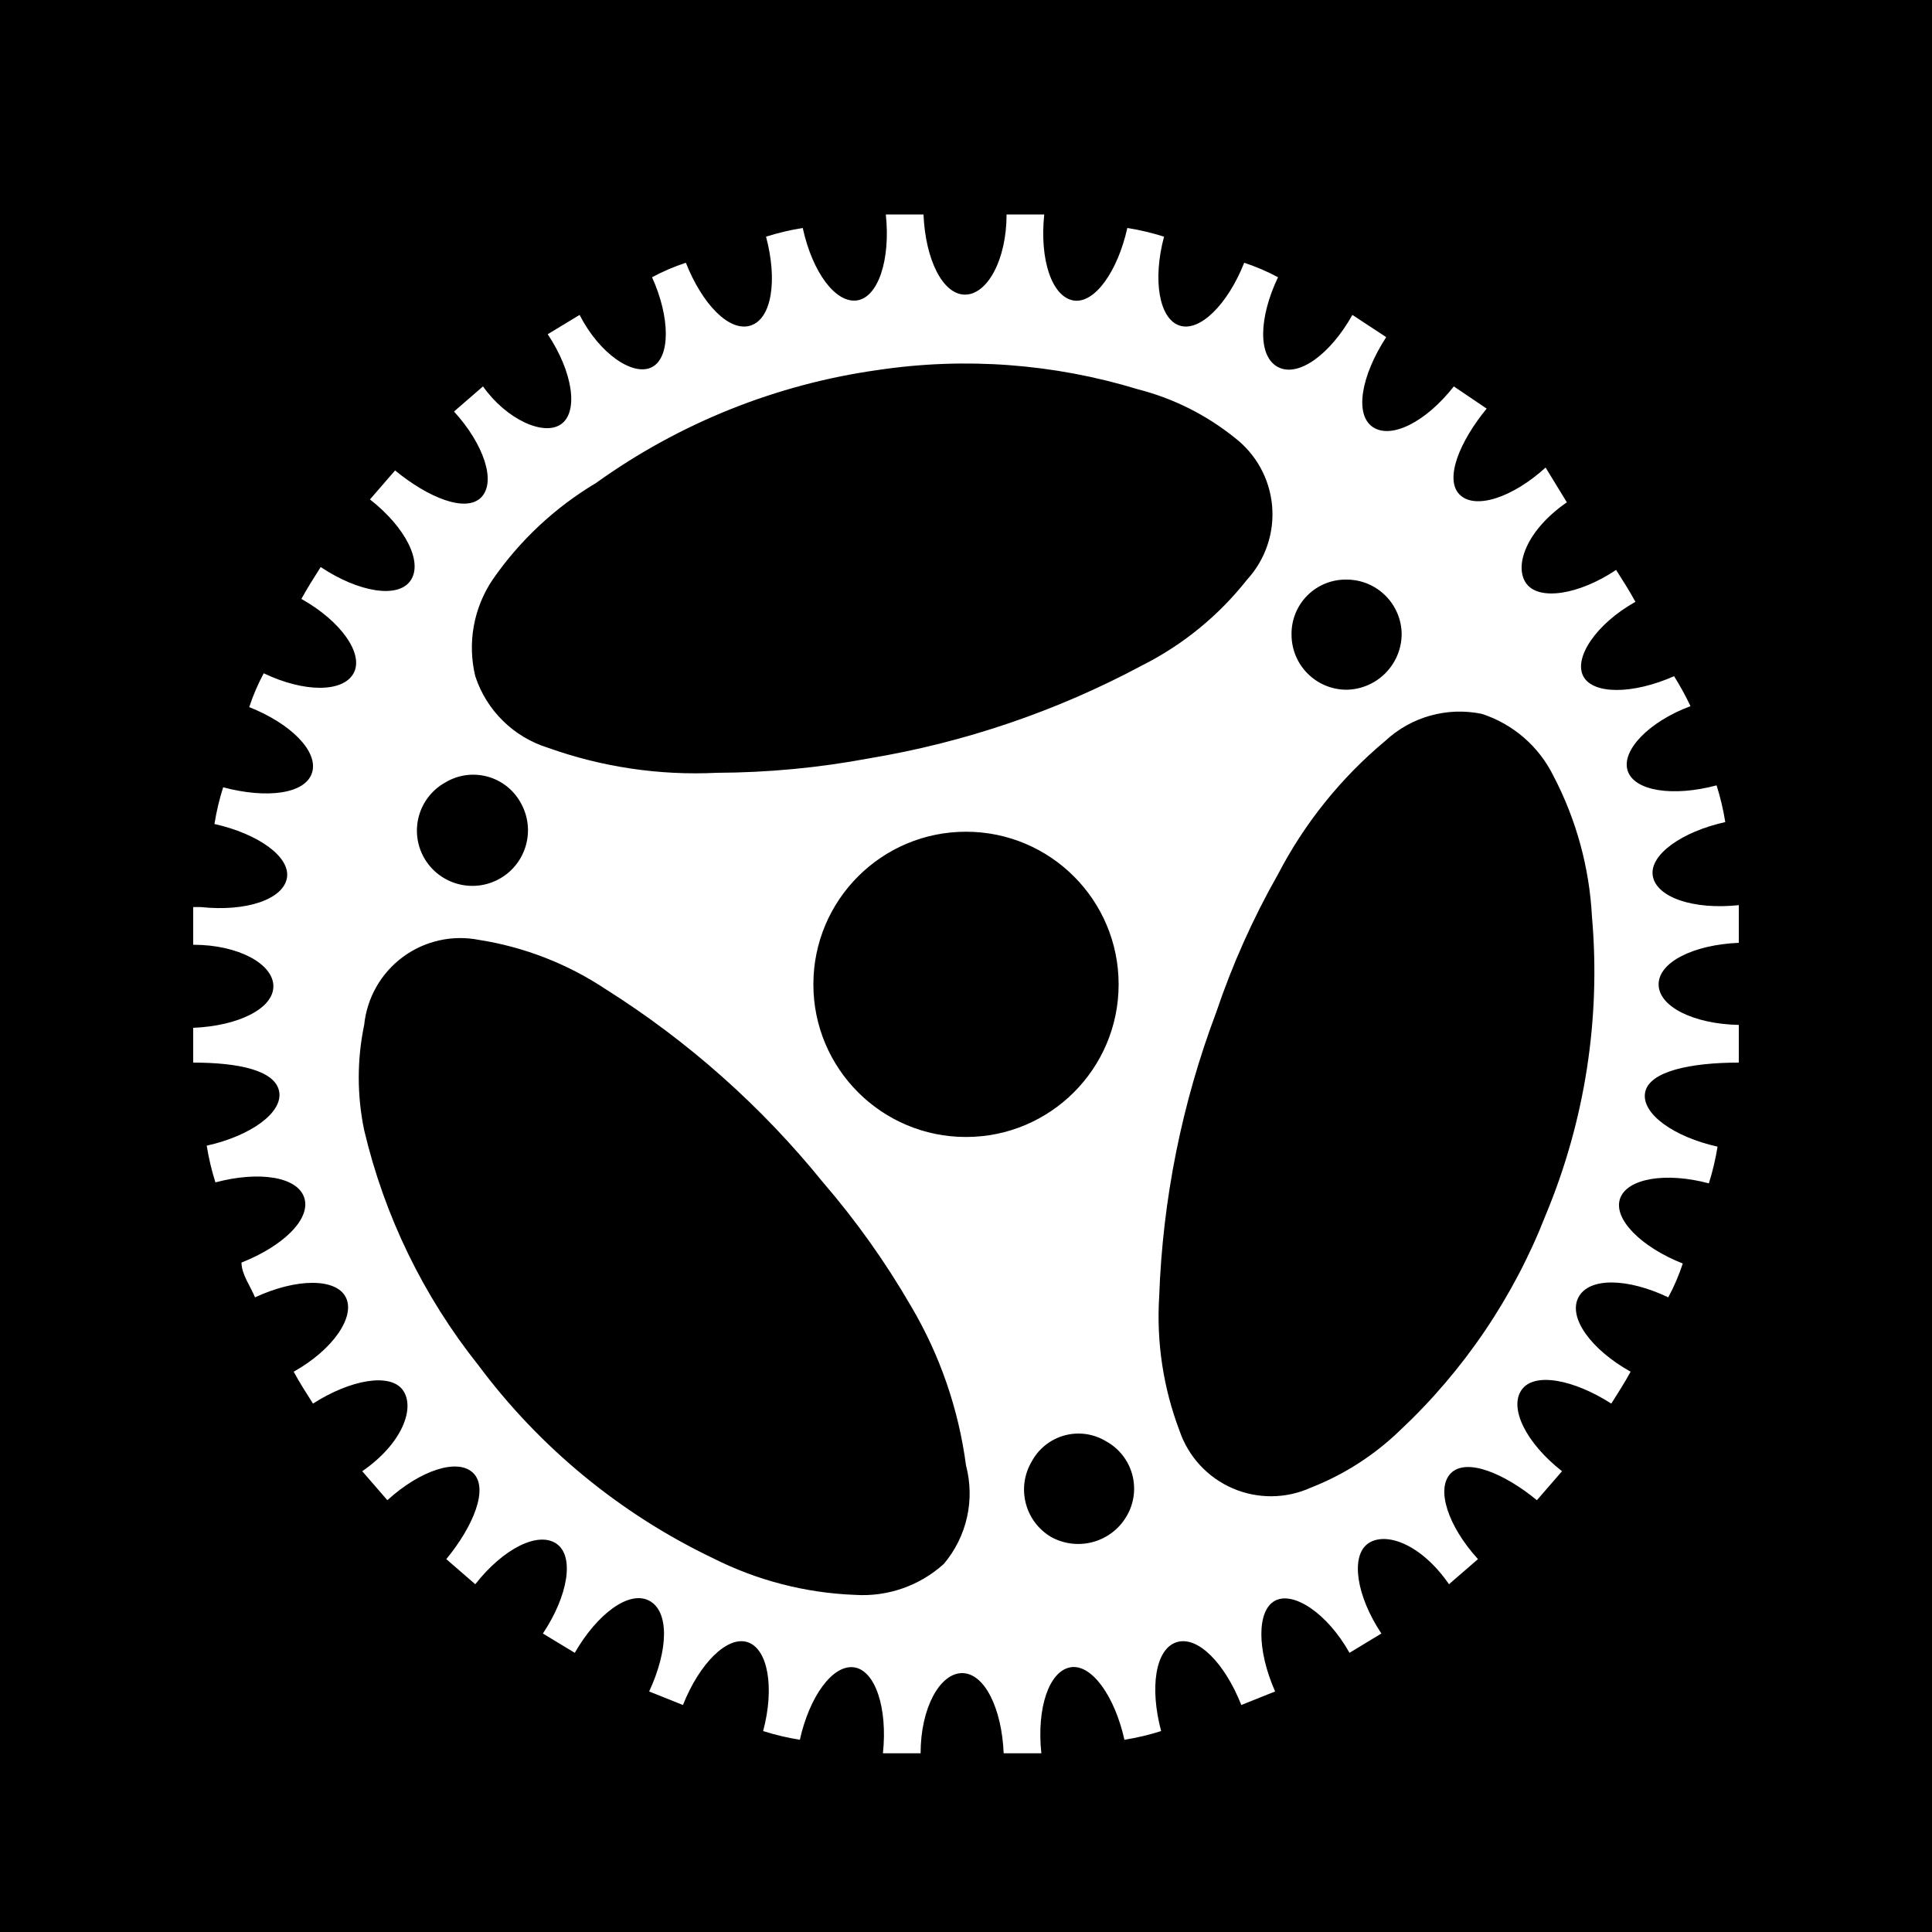
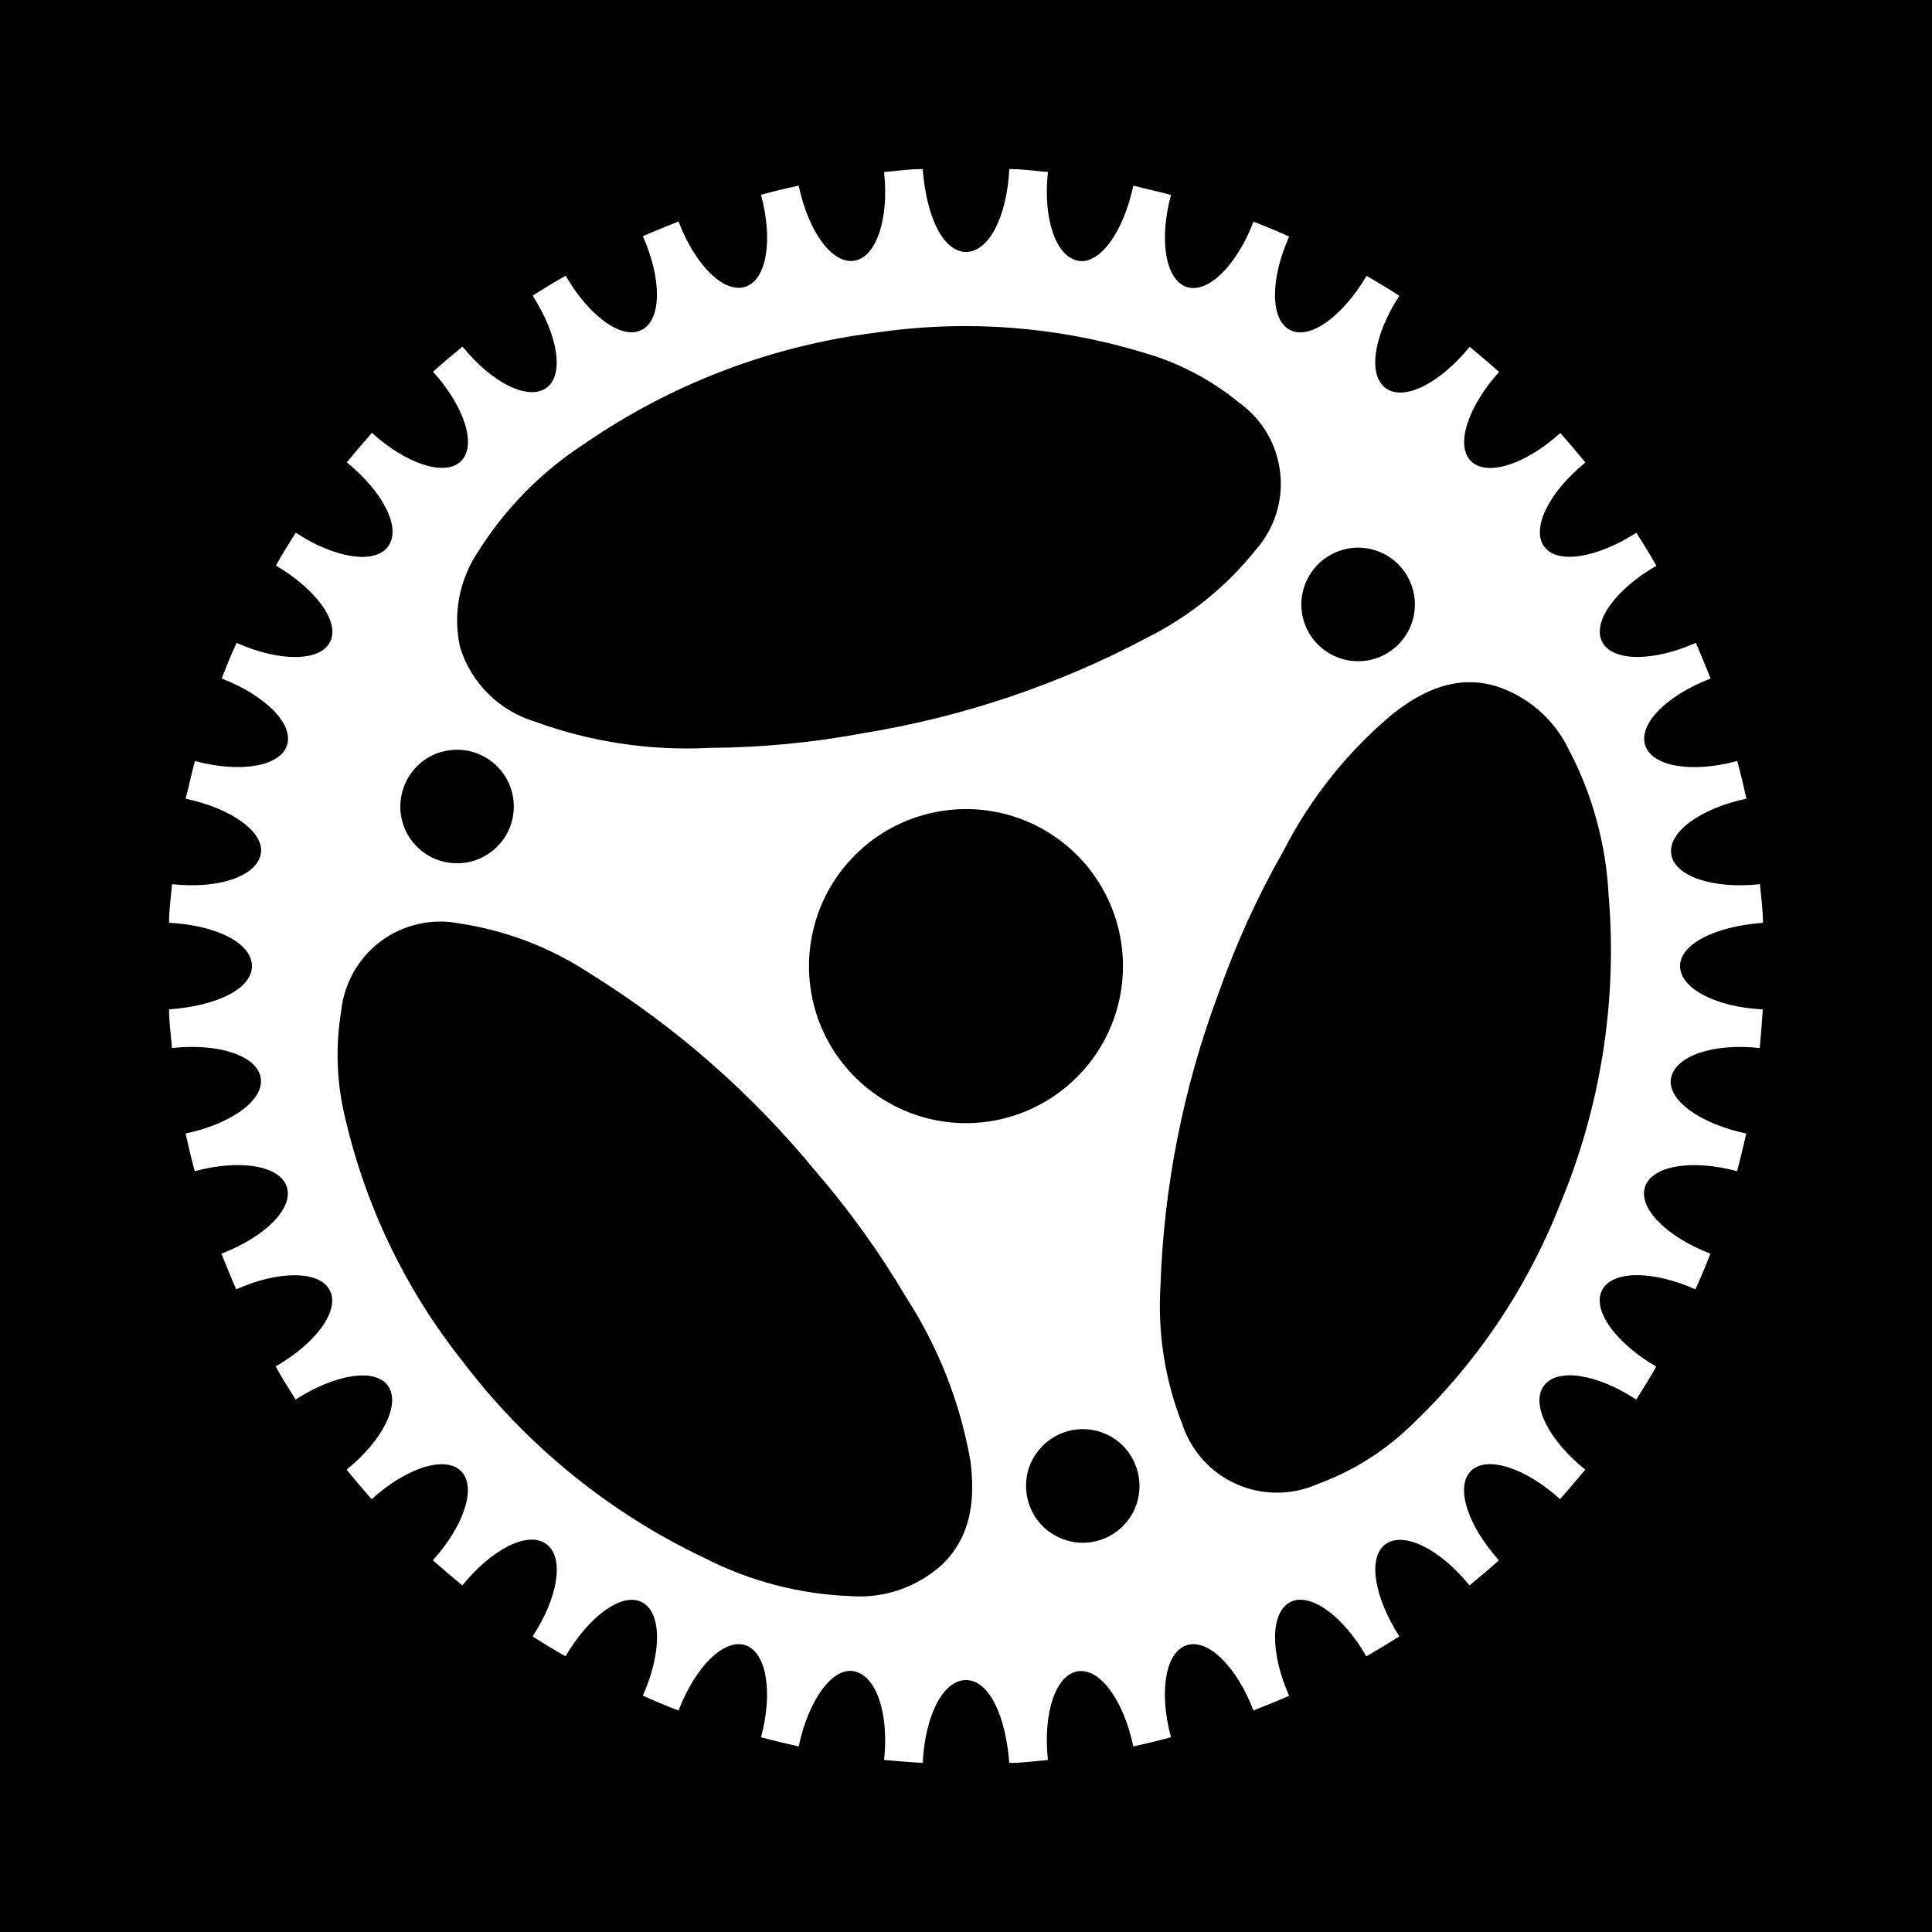
<svg xmlns="http://www.w3.org/2000/svg" viewBox="0 0 20 20">
-   <path d="M0 0h20v20H0z" />
-   <path d="M4.04 15.54zm-1.37-2.1zm.6 1.1zm-1.24-3.53zm2.62-6.78zm9.7 12.69zm-1.11.6zm3.49-11.68zm.59 1.11zm-1.36-2.11zm1.21 5.35c0-.23.36-.41.83-.43v-.39c-.47.05-.85-.08-.89-.3s.3-.46.75-.56a2.62 2.62 0 00-.09-.38c-.45.12-.85.06-.92-.15s.22-.51.65-.67a3 3 0 00-.17-.31c-.43.19-.84.19-.94 0s.13-.54.54-.77c-.06-.11-.13-.22-.2-.33-.39.26-.8.32-.93.14s0-.55.42-.84L16 4.84c-.34.31-.73.44-.89.28s0-.55.28-.89L15.05 4c-.29.37-.65.55-.84.42s-.12-.53.14-.93L14 3.26c-.23.41-.56.65-.77.54s-.2-.51 0-.93a2.17 2.17 0 00-.35-.15c-.17.43-.46.72-.67.65s-.28-.47-.16-.92a2.62 2.62 0 00-.38-.09c-.1.45-.34.79-.56.75s-.35-.42-.3-.89h-.39c0 .47-.2.83-.43.83s-.41-.36-.43-.83h-.39c.05.47-.08.86-.3.89s-.46-.29-.56-.75a2.62 2.62 0 00-.38.09c.12.45.06.85-.16.92s-.5-.22-.67-.65a2.17 2.17 0 00-.35.15c.19.42.19.83 0 .93s-.54-.13-.75-.54l-.33.2c.26.39.32.8.14.93S5.24 4.34 5 4l-.3.26c.31.34.44.73.28.89s-.55 0-.89-.28l-.26.3c.37.29.55.65.42.84s-.54.12-.93-.14c-.07.11-.14.22-.2.33.41.23.65.57.54.77s-.51.2-.93 0a2.17 2.17 0 00-.15.35c.43.17.72.46.65.68s-.47.27-.92.15a2.62 2.62 0 00-.09.38c.45.1.79.34.75.56s-.42.35-.89.3H2v.39c.47 0 .83.2.83.43s-.36.41-.83.43V11c.47 0 .85.08.89.3s-.3.46-.75.56a2.62 2.62 0 00.09.38c.45-.12.85-.06.92.16s-.22.5-.65.67c0 .12.09.24.14.36.43-.2.84-.2.94 0s-.13.54-.54.77c.06.11.13.22.2.33.39-.25.8-.32.93-.14s0 .55-.42.84l.26.3c.34-.31.73-.44.89-.28s0 .55-.28.89l.3.26c.29-.37.65-.55.84-.42s.12.54-.14.93l.33.2c.23-.4.56-.65.77-.54s.2.51 0 .94l.35.14c.17-.43.46-.72.67-.65s.28.47.16.92a2.62 2.62 0 00.38.09c.1-.45.34-.78.56-.75s.35.42.3.89h.39c0-.47.2-.83.43-.83s.41.36.43.83h.39c-.05-.47.08-.85.3-.89s.46.3.56.75a2.62 2.62 0 00.38-.09c-.12-.45-.06-.85.16-.92s.5.22.67.65l.35-.14c-.19-.43-.19-.84 0-.94s.54.13.77.54l.33-.2c-.26-.39-.32-.8-.14-.93s.55 0 .84.42l.3-.26c-.31-.34-.44-.73-.28-.89s.55 0 .89.28l.26-.3c-.37-.29-.55-.65-.42-.84s.54-.11.93.14c.07-.11.14-.22.2-.33-.41-.23-.65-.56-.54-.77s.51-.2.93 0a2.17 2.17 0 00.15-.35c-.43-.17-.72-.46-.65-.67s.47-.28.92-.16a2.62 2.62 0 00.09-.38c-.45-.1-.79-.34-.75-.56S17.5 11 18 11v-.39c-.47-.01-.83-.19-.83-.42zM13.94 6a.57.57 0 01.57.57.58.58 0 01-.57.57.57.57 0 01-.57-.57.56.56 0 01.57-.57zM4.61 8.1a.56.56 0 01.78.21.57.57 0 11-1 .57.57.57 0 01.22-.78zm5.16 8.09a1.25 1.25 0 01-.92.32 3.56 3.56 0 01-1.47-.38 6.56 6.56 0 01-2.43-2 6.18 6.18 0 01-1.18-2.43 2.67 2.67 0 010-1.09 1 1 0 011.19-.88 3.29 3.29 0 011.31.51 9.22 9.22 0 012.25 2 8.42 8.42 0 01.91 1.28 4.35 4.35 0 01.57 1.65 1.13 1.13 0 01-.23 1.02zm.23-4.42a1.58 1.58 0 111.58-1.58A1.58 1.58 0 0110 11.77zm1.66 3.93a.58.58 0 01-.78.21.57.57 0 01-.2-.78.55.55 0 01.77-.21.56.56 0 01.21.78zM9 7.85A8.74 8.74 0 017.42 8a4.53 4.53 0 01-1.75-.26A1.15 1.15 0 014.92 7a1.26 1.26 0 01.18-1 3.45 3.45 0 011.07-1 6.57 6.57 0 012.92-1.17 6.12 6.12 0 012.69.2 2.64 2.64 0 011 .5A1 1 0 0112.91 6a3.24 3.24 0 01-1.09.89A9.17 9.17 0 019 7.85zm7 4.73a6.09 6.09 0 01-1.51 2.23 2.79 2.79 0 01-.92.59 1 1 0 01-1.36-.59 3.33 3.33 0 01-.21-1.39 9.27 9.27 0 01.59-2.94 8.21 8.21 0 01.64-1.43 4.5 4.5 0 011.11-1.38 1.13 1.13 0 011-.28 1.26 1.26 0 01.74.64 3.54 3.54 0 01.4 1.46 6.54 6.54 0 01-.48 3.09zM5.65 3.46zm1.1-.59zm2.43-.65z" fill="#fff" />
+   <rect width="100%" height="100%" fill="black" />
+   <path d="M17.392 10.001C17.392 9.768 17.767 9.588 18.25 9.553C18.25 9.419 18.231 9.285 18.219 9.153C17.738 9.205 17.338 9.075 17.301 8.844C17.264 8.613 17.607 8.367 18.079 8.268C18.05 8.136 18.019 8.006 17.984 7.878C17.518 8.004 17.103 7.938 17.031 7.715C16.959 7.493 17.256 7.198 17.708 7.024C17.658 6.901 17.609 6.777 17.555 6.655C17.114 6.851 16.693 6.851 16.586 6.645C16.478 6.439 16.728 6.096 17.147 5.857C17.081 5.739 17.01 5.626 16.94 5.515C16.528 5.779 16.115 5.845 15.983 5.655C15.851 5.465 16.037 5.092 16.412 4.788C16.328 4.685 16.241 4.582 16.152 4.483C15.794 4.807 15.393 4.937 15.228 4.774C15.063 4.611 15.195 4.209 15.519 3.85C15.418 3.761 15.313 3.672 15.214 3.59C14.909 3.965 14.537 4.157 14.346 4.019C14.154 3.881 14.222 3.466 14.486 3.062C14.375 2.99 14.259 2.92 14.146 2.856C13.904 3.268 13.564 3.522 13.356 3.417C13.147 3.312 13.149 2.889 13.345 2.449C13.224 2.394 13.1 2.342 12.976 2.295C12.803 2.746 12.506 3.043 12.285 2.971C12.065 2.899 11.996 2.484 12.122 2.018C11.992 1.981 11.856 1.956 11.732 1.921C11.633 2.394 11.386 2.746 11.157 2.699C10.928 2.651 10.796 2.262 10.848 1.781C10.714 1.769 10.582 1.75 10.448 1.75C10.425 2.233 10.241 2.608 10 2.608C9.759 2.608 9.588 2.233 9.552 1.75C9.418 1.75 9.284 1.769 9.152 1.781C9.204 2.262 9.074 2.662 8.843 2.699C8.612 2.736 8.367 2.394 8.268 1.921C8.136 1.95 8.006 1.981 7.878 2.016C8.004 2.482 7.938 2.897 7.715 2.969C7.492 3.041 7.197 2.744 7.024 2.293C6.9 2.342 6.776 2.392 6.655 2.445C6.851 2.887 6.851 3.307 6.644 3.415C6.438 3.522 6.096 3.272 5.856 2.854C5.739 2.92 5.625 2.99 5.514 3.06C5.778 3.472 5.844 3.885 5.654 4.017C5.465 4.149 5.091 3.963 4.788 3.588C4.685 3.672 4.582 3.759 4.483 3.848C4.807 4.207 4.937 4.607 4.774 4.772C4.611 4.937 4.208 4.805 3.85 4.481C3.761 4.582 3.672 4.687 3.59 4.786C3.965 5.092 4.157 5.463 4.019 5.655C3.881 5.847 3.466 5.779 3.062 5.515C2.99 5.626 2.919 5.741 2.856 5.855C3.268 6.096 3.522 6.437 3.417 6.645C3.311 6.853 2.889 6.851 2.449 6.655C2.393 6.777 2.342 6.901 2.295 7.024C2.746 7.198 3.043 7.495 2.971 7.715C2.899 7.936 2.484 8.004 2.018 7.878C1.981 8.008 1.956 8.145 1.921 8.268C2.393 8.367 2.746 8.615 2.699 8.844C2.651 9.073 2.261 9.205 1.781 9.153C1.769 9.287 1.75 9.419 1.75 9.553C2.233 9.576 2.608 9.76 2.608 10.001C2.608 10.242 2.233 10.414 1.75 10.449C1.75 10.583 1.769 10.717 1.781 10.849C2.261 10.797 2.662 10.927 2.699 11.158C2.736 11.389 2.393 11.635 1.921 11.734C1.95 11.866 1.981 11.996 2.016 12.124C2.482 11.998 2.897 12.064 2.969 12.287C3.041 12.509 2.744 12.804 2.292 12.978C2.342 13.101 2.391 13.225 2.445 13.347C2.886 13.151 3.307 13.151 3.414 13.357C3.522 13.563 3.272 13.906 2.853 14.145C2.919 14.263 2.99 14.376 3.06 14.488C3.472 14.223 3.885 14.158 4.017 14.347C4.149 14.537 3.963 14.91 3.588 15.214C3.672 15.317 3.759 15.42 3.848 15.519C4.206 15.195 4.607 15.065 4.772 15.228C4.937 15.391 4.805 15.793 4.481 16.152C4.582 16.241 4.687 16.33 4.786 16.412C5.091 16.037 5.463 15.845 5.654 15.983C5.846 16.121 5.778 16.536 5.514 16.94C5.625 17.012 5.741 17.082 5.854 17.146C6.096 16.734 6.436 16.48 6.644 16.585C6.853 16.691 6.851 17.113 6.655 17.553C6.776 17.608 6.9 17.66 7.024 17.707C7.197 17.256 7.494 16.959 7.715 17.031C7.935 17.103 8.004 17.518 7.878 17.984C8.008 18.019 8.138 18.05 8.268 18.079C8.367 17.606 8.614 17.254 8.843 17.301C9.072 17.349 9.204 17.738 9.152 18.219C9.286 18.231 9.418 18.242 9.552 18.25C9.575 17.767 9.759 17.392 10 17.392C10.241 17.392 10.412 17.767 10.448 18.25C10.582 18.25 10.716 18.231 10.848 18.219C10.796 17.738 10.926 17.338 11.157 17.301C11.388 17.264 11.633 17.606 11.732 18.079C11.864 18.05 11.994 18.019 12.122 17.984C11.996 17.518 12.062 17.103 12.285 17.031C12.508 16.959 12.803 17.256 12.976 17.707C13.1 17.658 13.224 17.608 13.345 17.555C13.149 17.113 13.149 16.693 13.356 16.585C13.562 16.478 13.904 16.728 14.144 17.146C14.261 17.08 14.375 17.01 14.486 16.94C14.222 16.528 14.156 16.115 14.346 15.983C14.535 15.851 14.909 16.037 15.212 16.412C15.315 16.328 15.418 16.241 15.517 16.152C15.193 15.793 15.063 15.393 15.226 15.228C15.389 15.063 15.791 15.195 16.15 15.519C16.239 15.418 16.328 15.313 16.41 15.214C16.035 14.91 15.843 14.539 15.981 14.347C16.119 14.155 16.534 14.223 16.938 14.488C17.01 14.376 17.081 14.261 17.145 14.147C16.732 13.906 16.478 13.566 16.584 13.357C16.689 13.149 17.111 13.151 17.551 13.347C17.607 13.225 17.658 13.101 17.706 12.978C17.254 12.804 16.957 12.507 17.029 12.287C17.101 12.066 17.516 11.998 17.982 12.124C18.017 11.994 18.048 11.864 18.077 11.734C17.604 11.635 17.252 11.387 17.299 11.158C17.347 10.929 17.736 10.797 18.217 10.849C18.229 10.715 18.24 10.583 18.248 10.449C17.767 10.426 17.392 10.234 17.392 10.001V10.001ZM14.059 5.669C14.175 5.669 14.289 5.704 14.386 5.768C14.482 5.833 14.558 5.925 14.602 6.032C14.647 6.14 14.658 6.258 14.636 6.372C14.613 6.486 14.557 6.591 14.475 6.673C14.392 6.755 14.288 6.811 14.174 6.834C14.06 6.856 13.941 6.845 13.834 6.8C13.727 6.756 13.635 6.68 13.57 6.584C13.506 6.487 13.471 6.373 13.471 6.257C13.472 6.101 13.534 5.952 13.644 5.842C13.754 5.732 13.903 5.67 14.059 5.669V5.669ZM4.431 7.843C4.531 7.784 4.647 7.756 4.763 7.762C4.879 7.768 4.991 7.809 5.084 7.879C5.177 7.948 5.247 8.044 5.286 8.154C5.324 8.264 5.329 8.382 5.301 8.495C5.272 8.608 5.21 8.709 5.123 8.787C5.037 8.864 4.929 8.915 4.814 8.931C4.699 8.947 4.581 8.929 4.476 8.879C4.372 8.828 4.284 8.748 4.225 8.648C4.146 8.514 4.124 8.354 4.163 8.203C4.201 8.053 4.298 7.923 4.431 7.843V7.843ZM9.761 16.189C9.633 16.307 9.483 16.397 9.32 16.455C9.156 16.512 8.983 16.536 8.81 16.523C8.283 16.504 7.766 16.37 7.296 16.13C6.309 15.662 5.45 14.964 4.79 14.094C4.205 13.359 3.791 12.504 3.577 11.589C3.485 11.222 3.47 10.84 3.532 10.467C3.546 10.324 3.591 10.186 3.662 10.061C3.733 9.936 3.829 9.827 3.945 9.742C4.06 9.656 4.193 9.596 4.333 9.565C4.473 9.533 4.618 9.532 4.759 9.56C5.242 9.633 5.703 9.81 6.11 10.079C6.992 10.627 7.778 11.316 8.437 12.117C8.79 12.526 9.107 12.966 9.381 13.431C9.715 13.947 9.942 14.525 10.047 15.131C10.093 15.519 10.06 15.892 9.761 16.189V16.189ZM10 11.627C9.679 11.627 9.364 11.531 9.097 11.352C8.83 11.174 8.621 10.92 8.498 10.623C8.375 10.326 8.343 9.999 8.406 9.684C8.469 9.369 8.623 9.079 8.851 8.852C9.078 8.624 9.368 8.47 9.683 8.407C9.998 8.344 10.325 8.376 10.622 8.499C10.919 8.622 11.173 8.831 11.351 9.098C11.53 9.365 11.625 9.68 11.625 10.001C11.625 10.432 11.454 10.846 11.149 11.15C10.844 11.455 10.431 11.627 10 11.627V11.627ZM11.716 15.68C11.657 15.78 11.57 15.861 11.465 15.912C11.36 15.962 11.243 15.981 11.127 15.965C11.012 15.948 10.904 15.898 10.817 15.821C10.73 15.743 10.669 15.642 10.64 15.529C10.611 15.416 10.616 15.297 10.654 15.187C10.693 15.078 10.764 14.982 10.857 14.912C10.95 14.842 11.062 14.802 11.178 14.795C11.294 14.789 11.41 14.818 11.51 14.877C11.643 14.957 11.739 15.086 11.777 15.236C11.816 15.386 11.794 15.546 11.716 15.68V15.68ZM8.948 7.588C8.419 7.687 7.882 7.739 7.343 7.742C6.729 7.774 6.115 7.681 5.537 7.47C5.355 7.415 5.189 7.316 5.054 7.182C4.919 7.048 4.819 6.883 4.763 6.701C4.725 6.531 4.722 6.356 4.754 6.185C4.787 6.014 4.854 5.852 4.951 5.708C5.231 5.262 5.606 4.882 6.048 4.595C6.947 3.975 7.981 3.58 9.064 3.444C9.992 3.307 10.938 3.377 11.836 3.65C12.2 3.753 12.539 3.931 12.832 4.172C12.948 4.256 13.046 4.363 13.118 4.487C13.191 4.611 13.236 4.749 13.252 4.892C13.269 5.035 13.255 5.179 13.212 5.316C13.169 5.453 13.098 5.58 13.003 5.688C12.699 6.07 12.314 6.381 11.877 6.6C10.961 7.087 9.972 7.42 8.948 7.588V7.588ZM16.146 12.476C15.802 13.348 15.27 14.134 14.587 14.776C14.314 15.035 13.99 15.236 13.636 15.364C13.505 15.422 13.362 15.453 13.219 15.452C13.075 15.452 12.932 15.422 12.801 15.364C12.669 15.306 12.552 15.221 12.455 15.114C12.358 15.008 12.285 14.882 12.24 14.745C12.06 14.291 11.983 13.802 12.013 13.314C12.048 12.276 12.251 11.252 12.615 10.28C12.794 9.772 13.017 9.281 13.284 8.813C13.563 8.265 13.951 7.779 14.424 7.385C14.731 7.146 15.072 6.987 15.474 7.099C15.64 7.15 15.793 7.235 15.925 7.348C16.056 7.461 16.163 7.6 16.239 7.757C16.484 8.223 16.625 8.737 16.652 9.263C16.745 10.359 16.571 11.461 16.146 12.476V12.476Z" fill="white" />
</svg>
